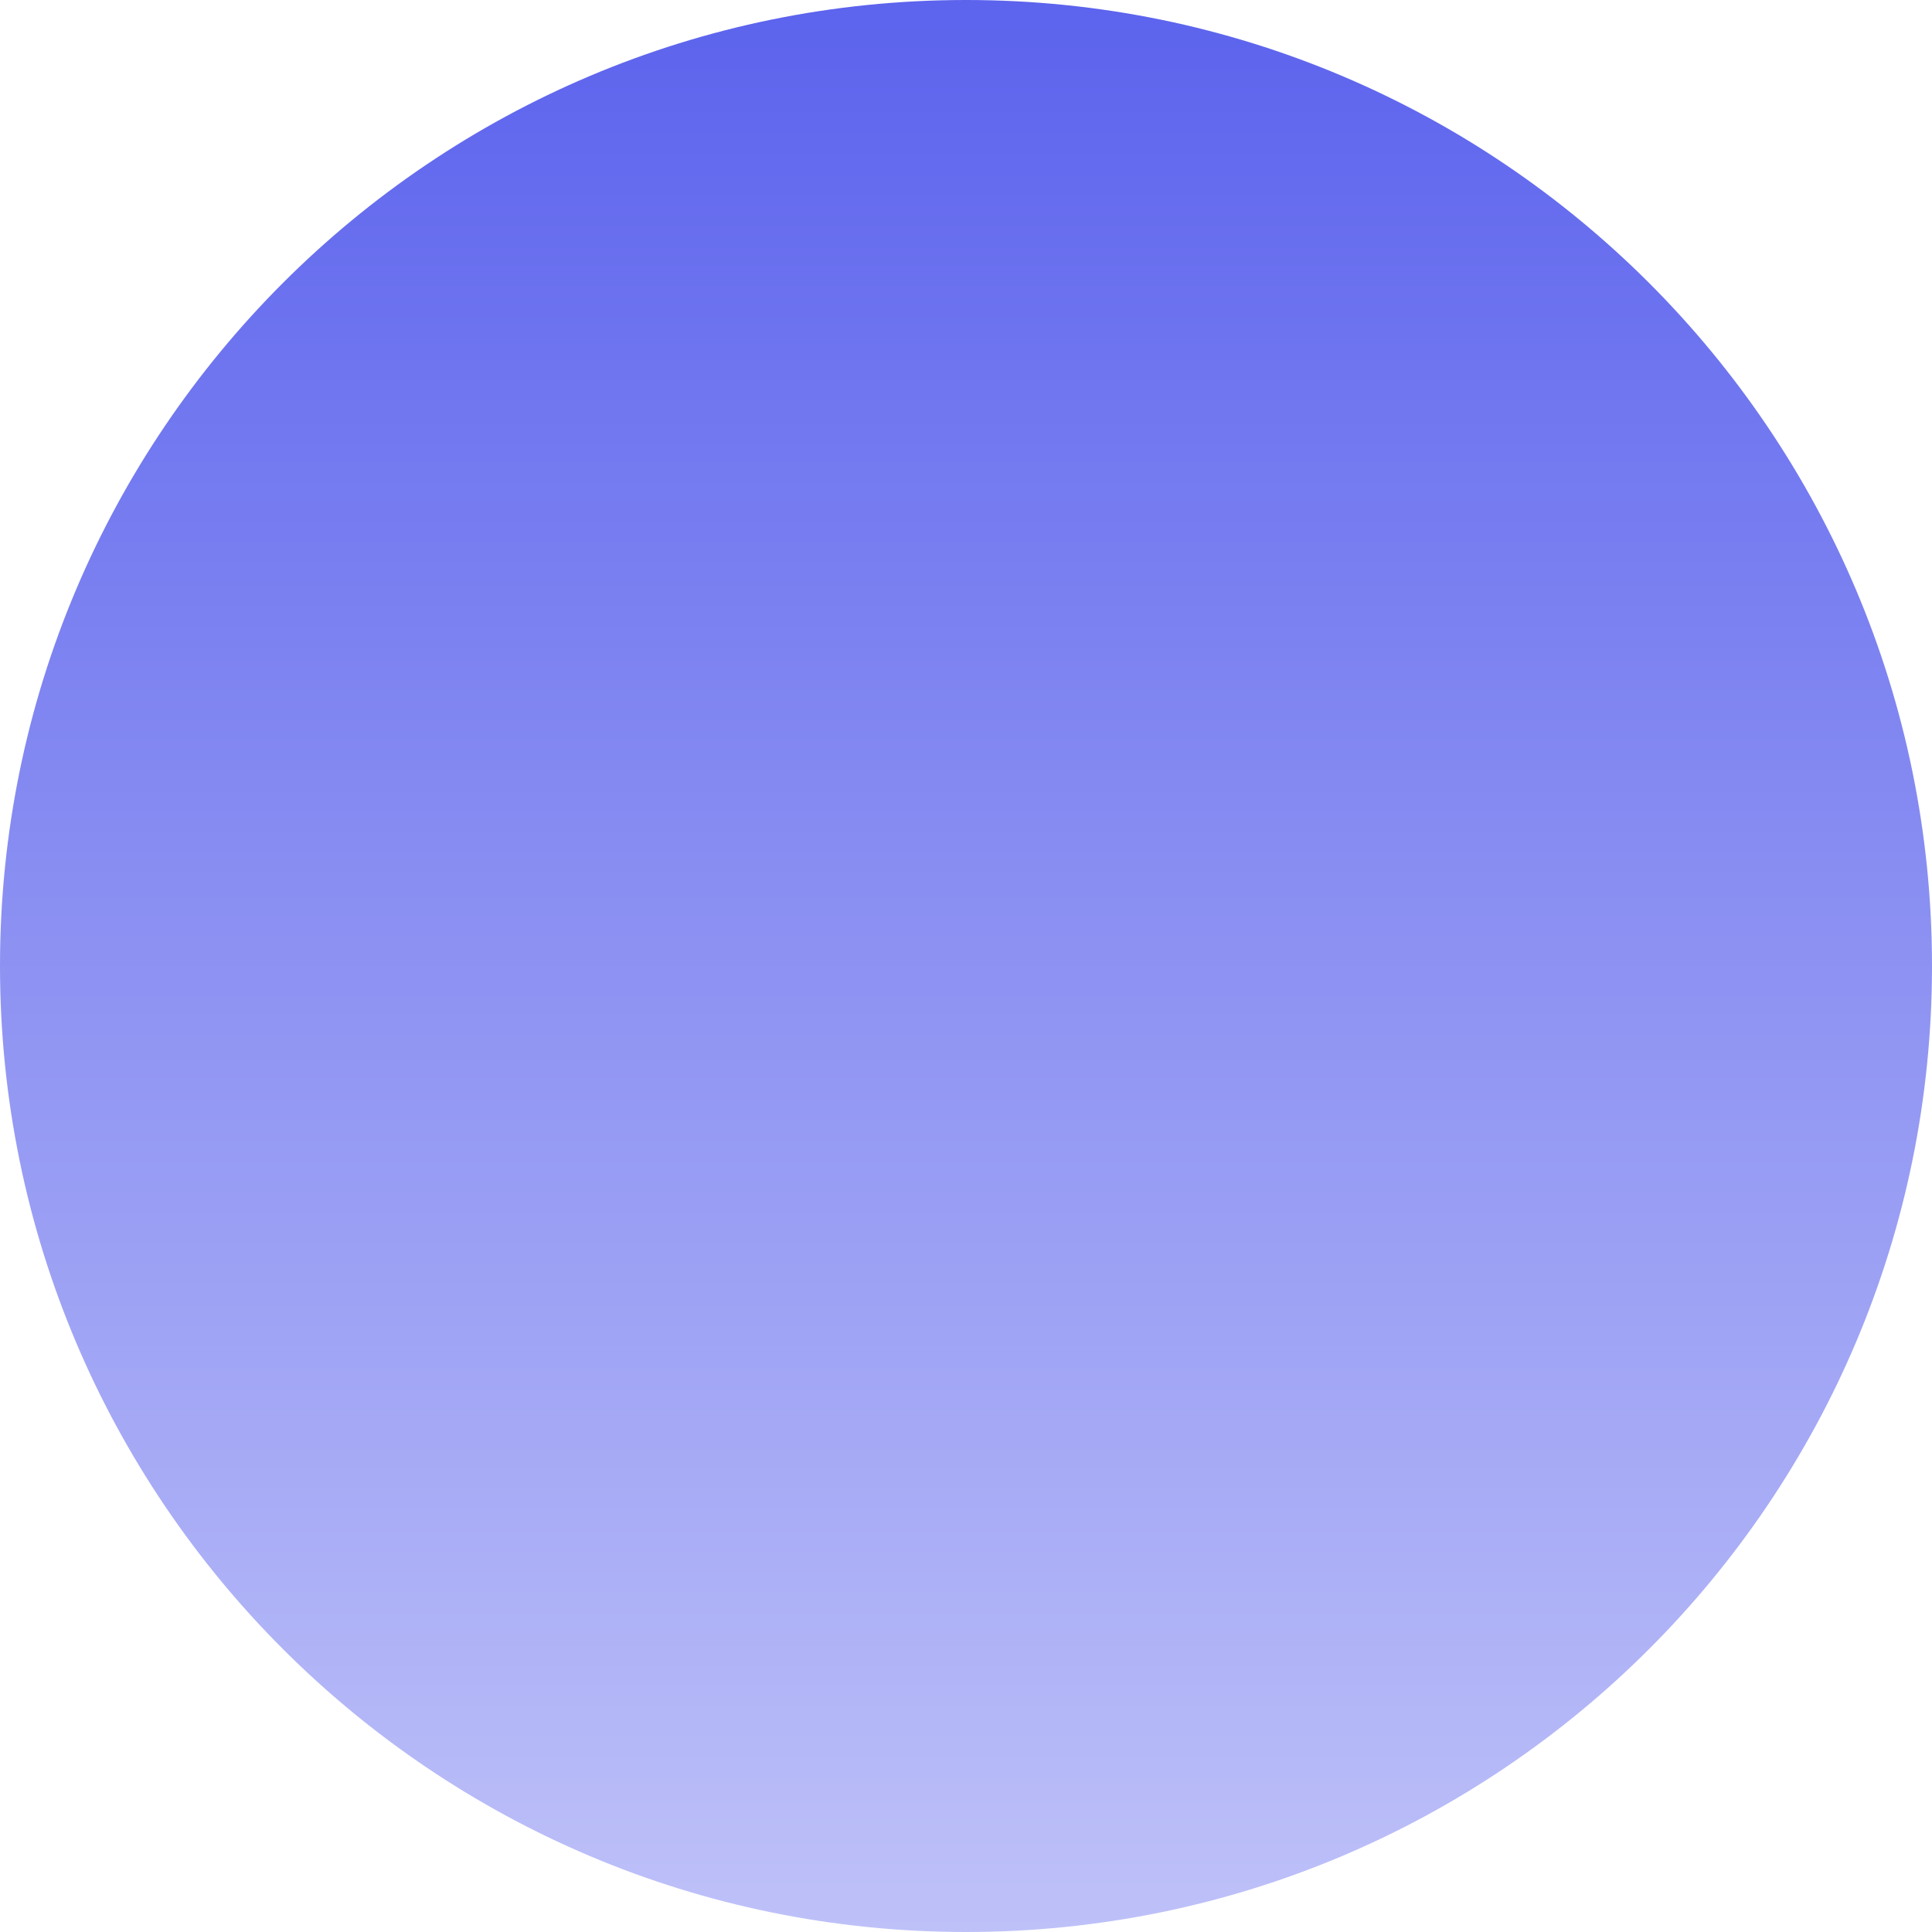
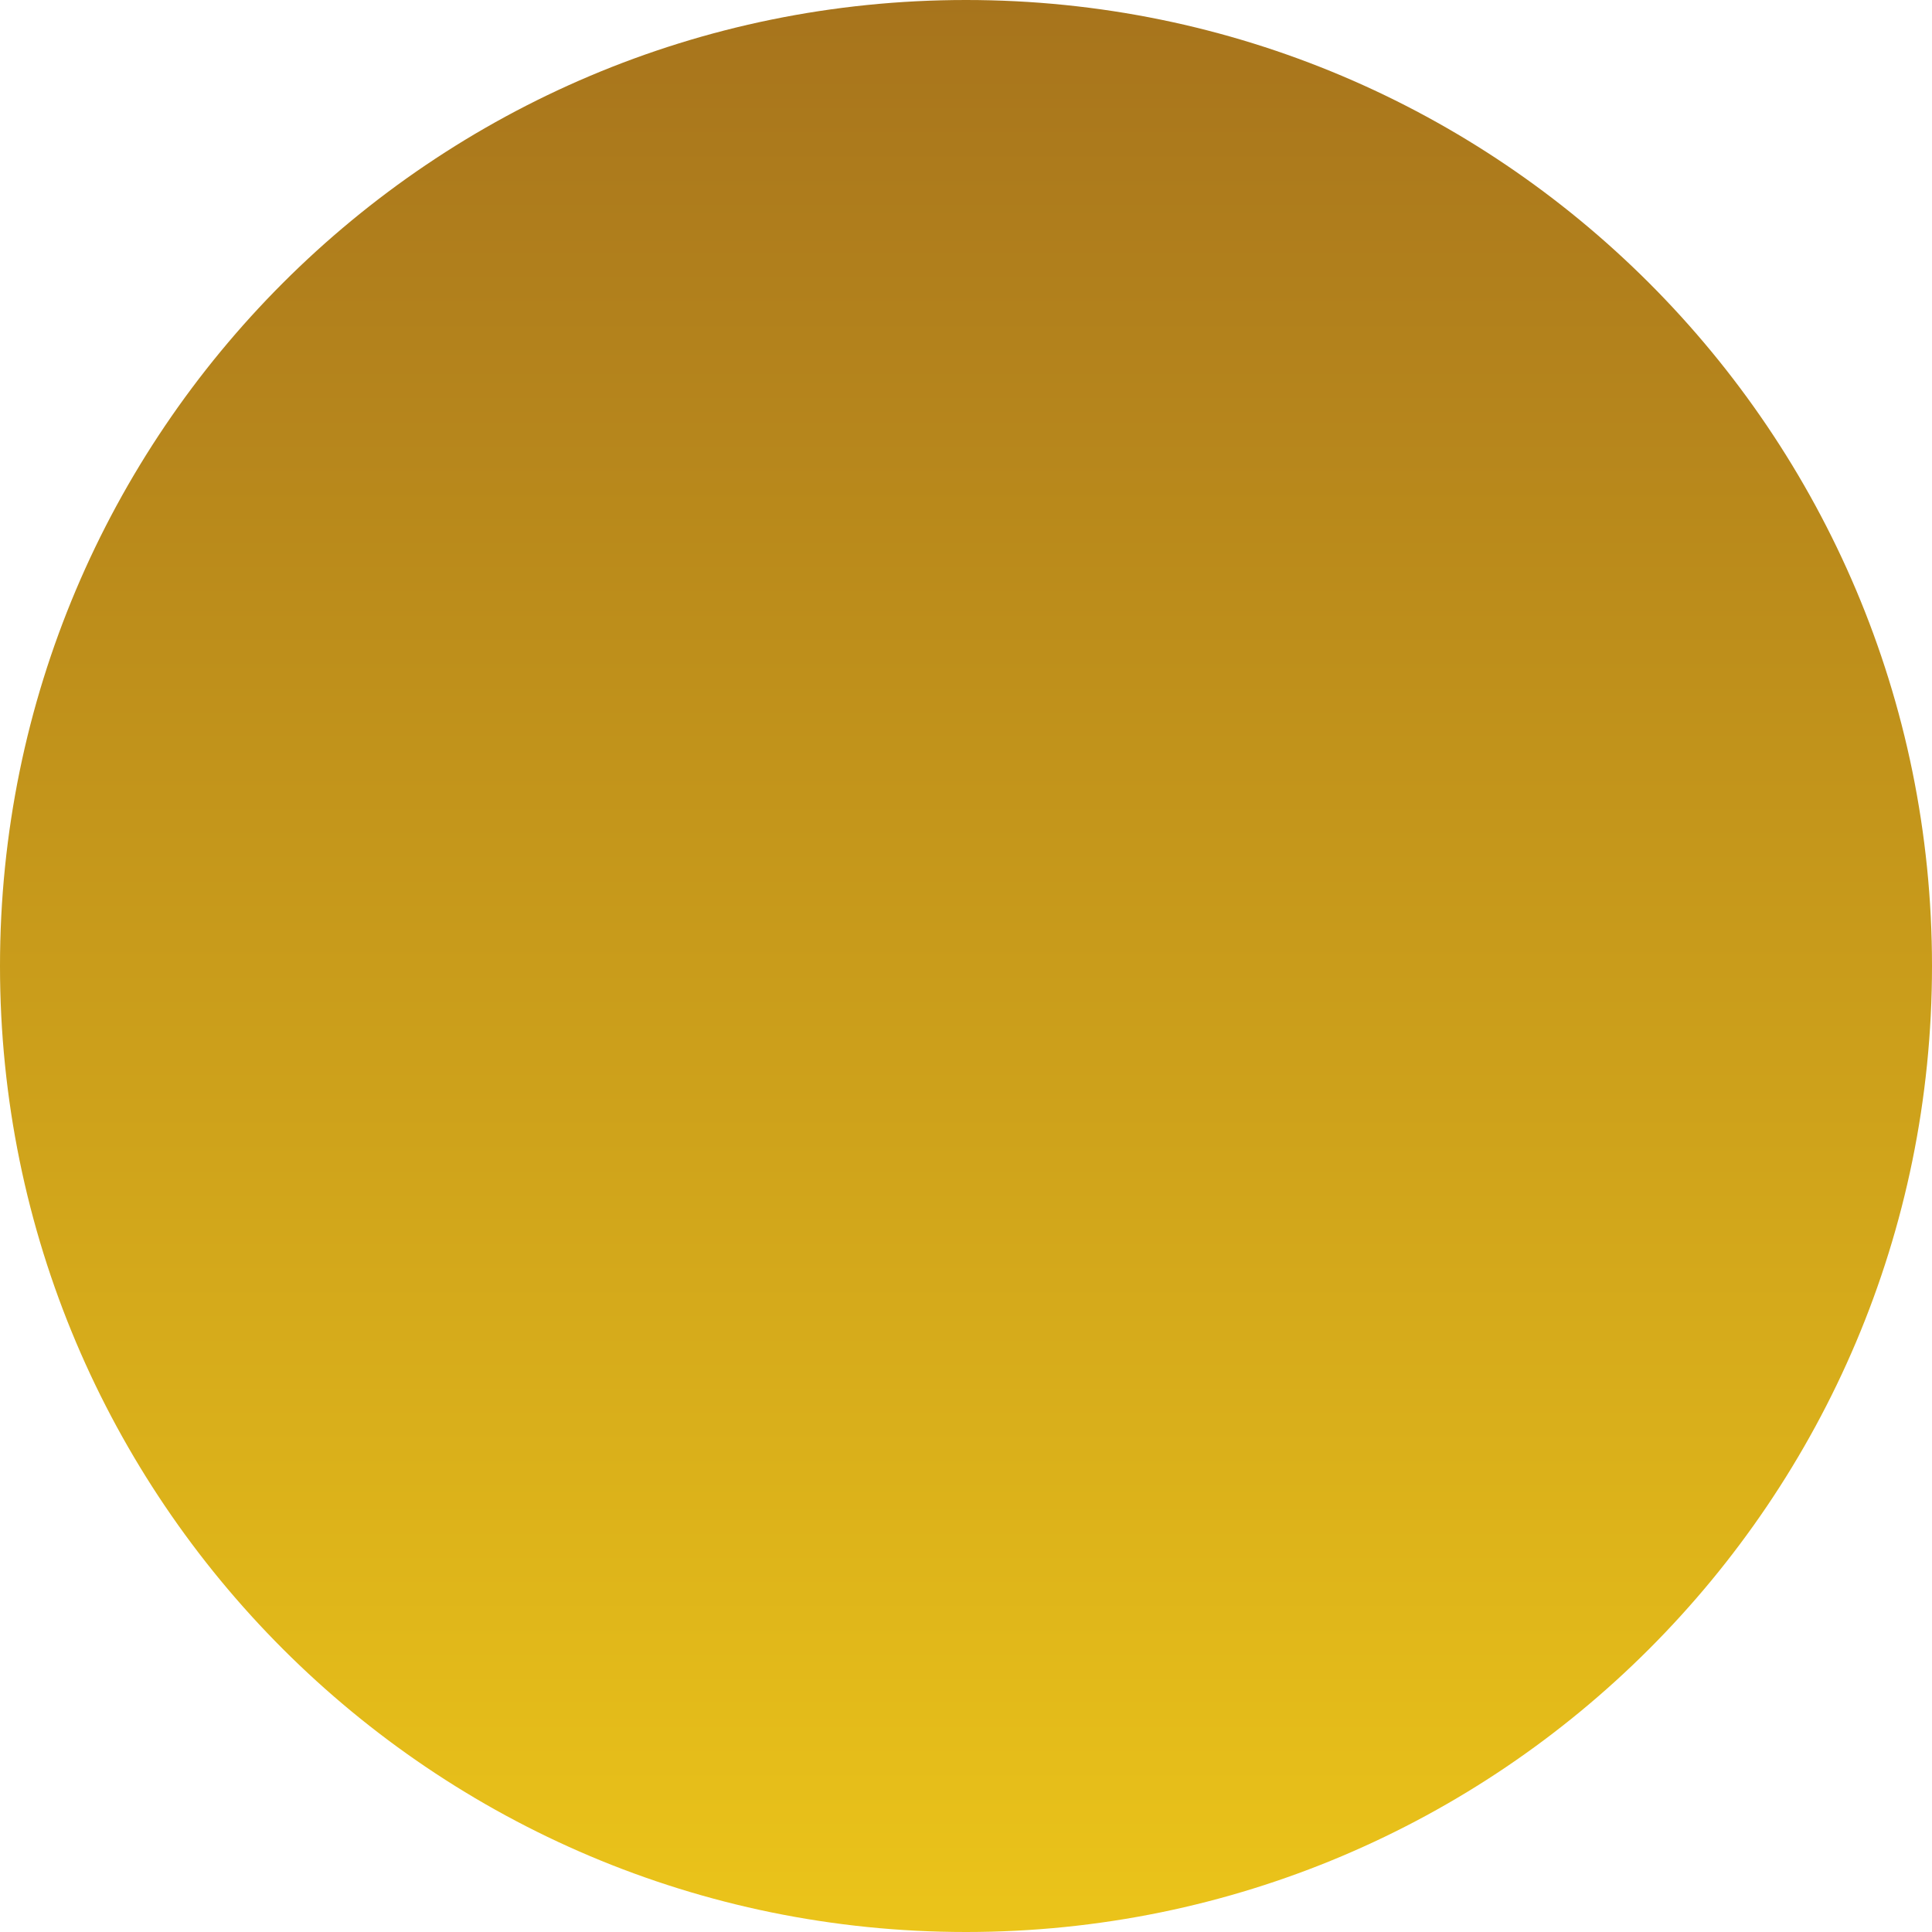
<svg xmlns="http://www.w3.org/2000/svg" width="44" height="44" viewBox="0 0 44 44" fill="none">
  <circle cx="22" cy="22" r="22" fill="url(#paint0_linear_147_168)" />
  <defs>
    <linearGradient id="paint0_linear_147_168" x1="22" y1="0" x2="22" y2="44" gradientUnits="userSpaceOnUse">
-       <stop stop-color="#5C63ED" />
-       <stop offset="1" stop-color="#BEC1F8" />
+       <stop stop-color="#a7741c" />
+       <stop offset="1" stop-color="#ebc41a" />
    </linearGradient>
  </defs>
</svg>
